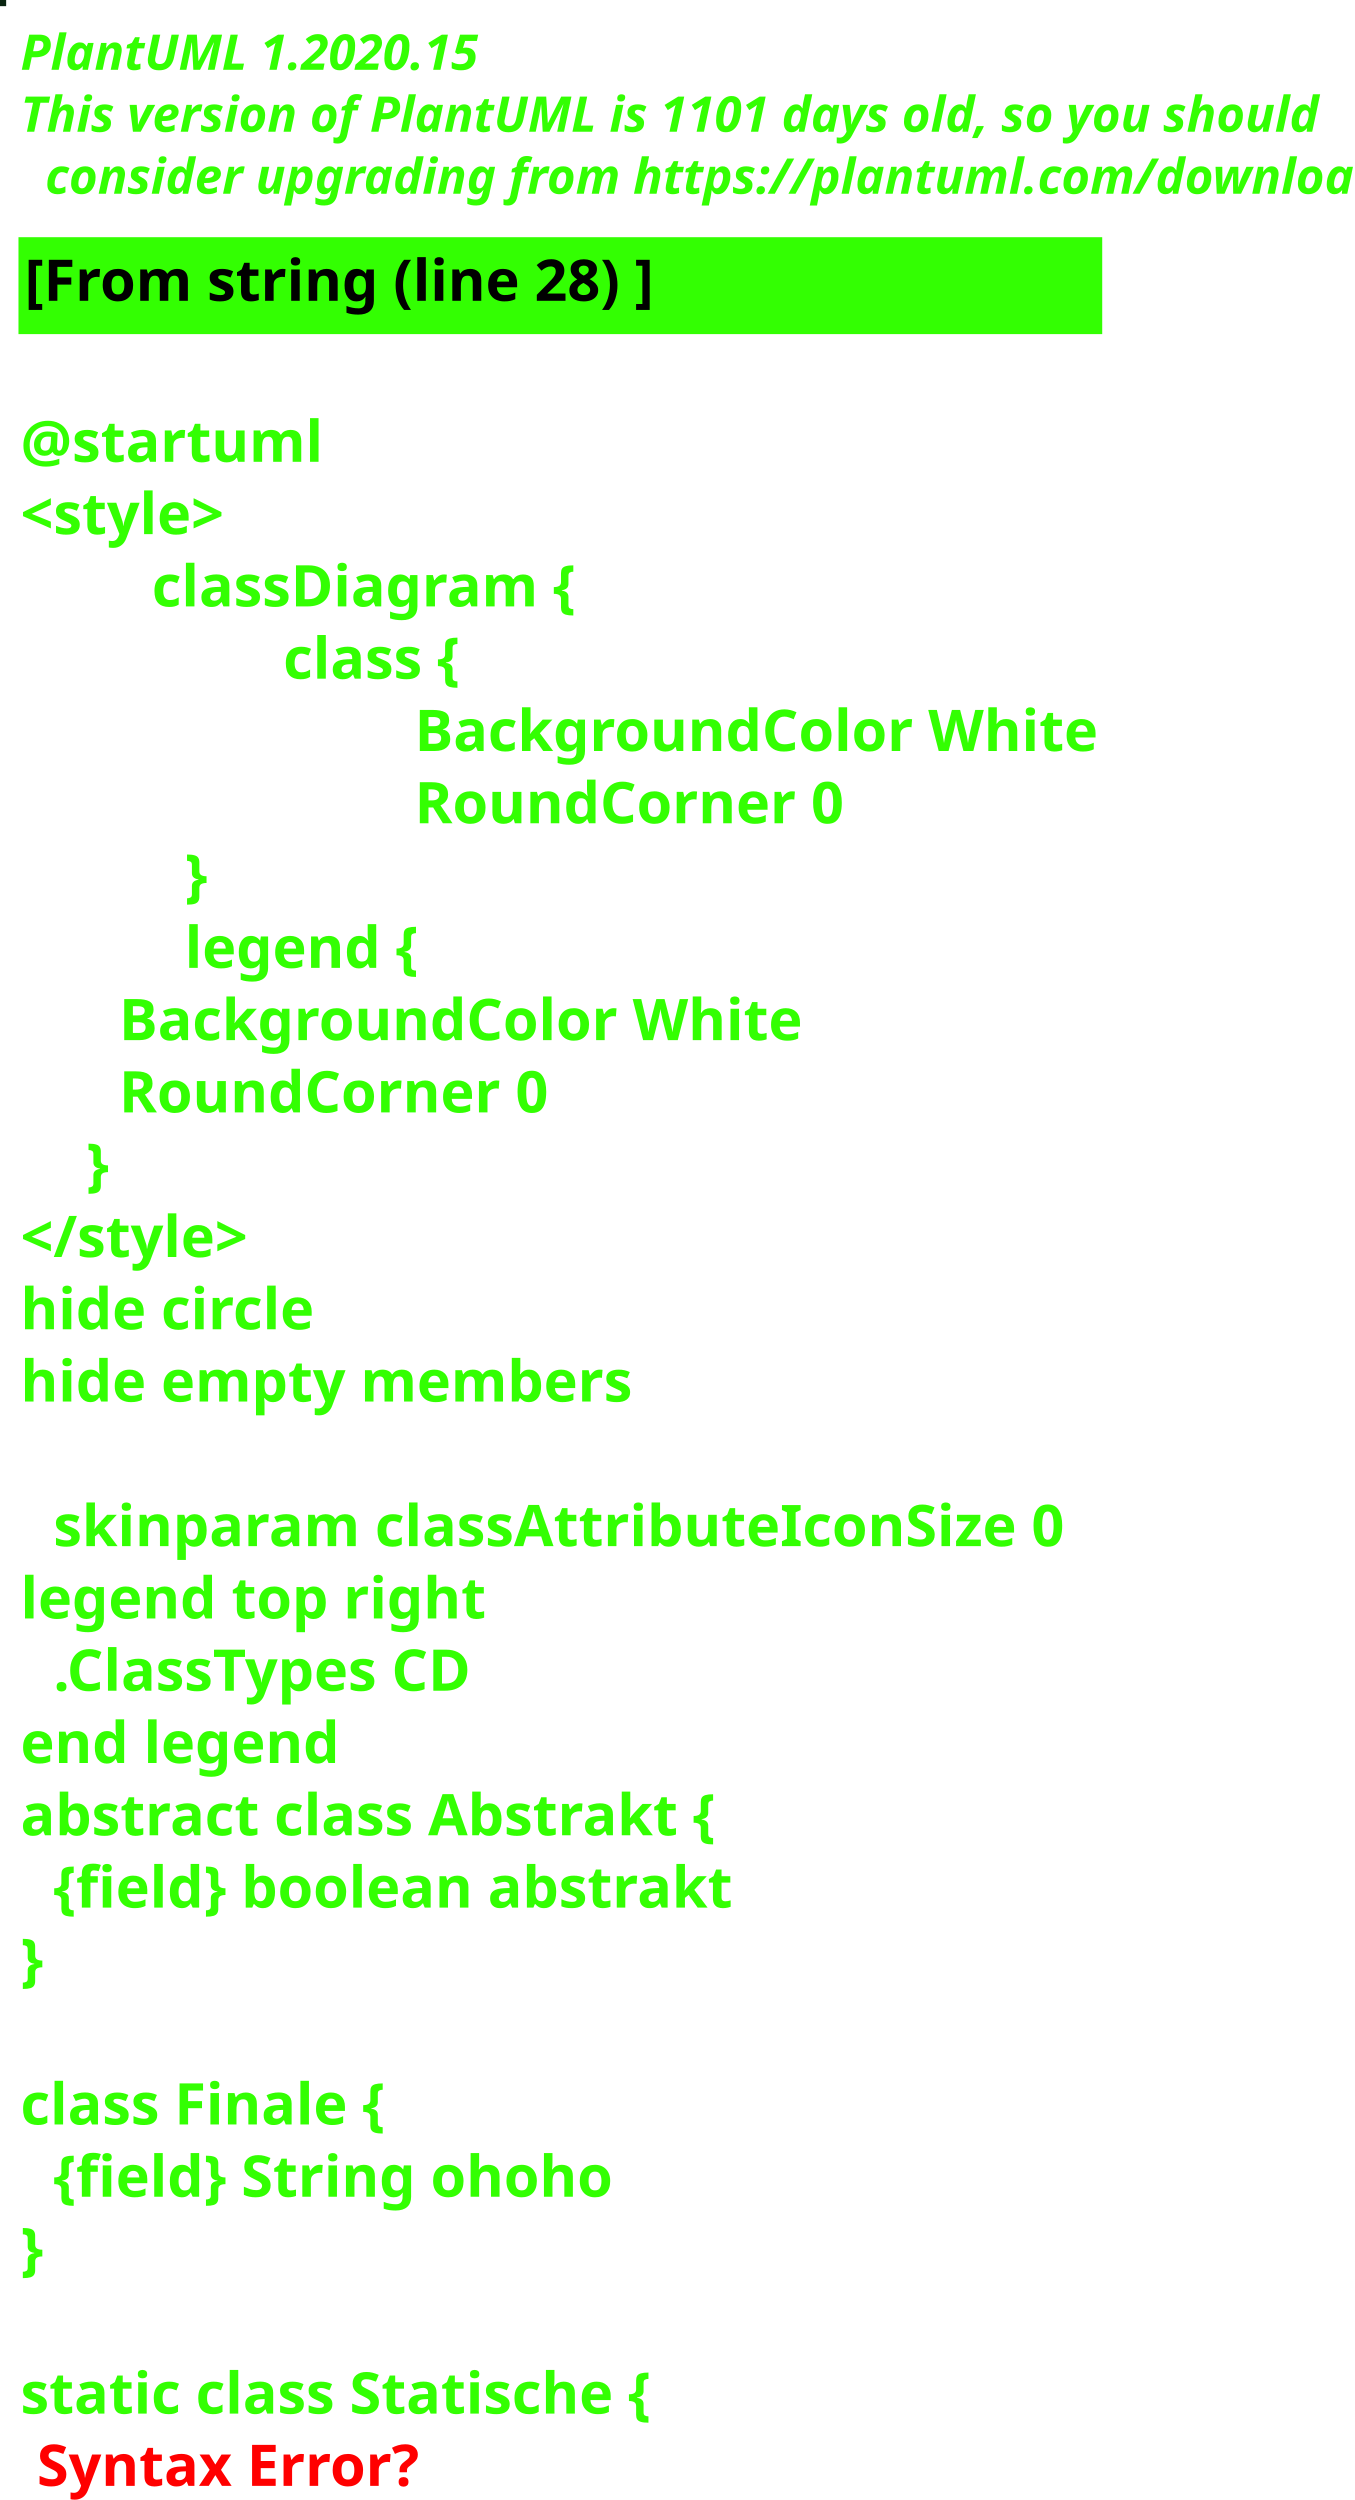
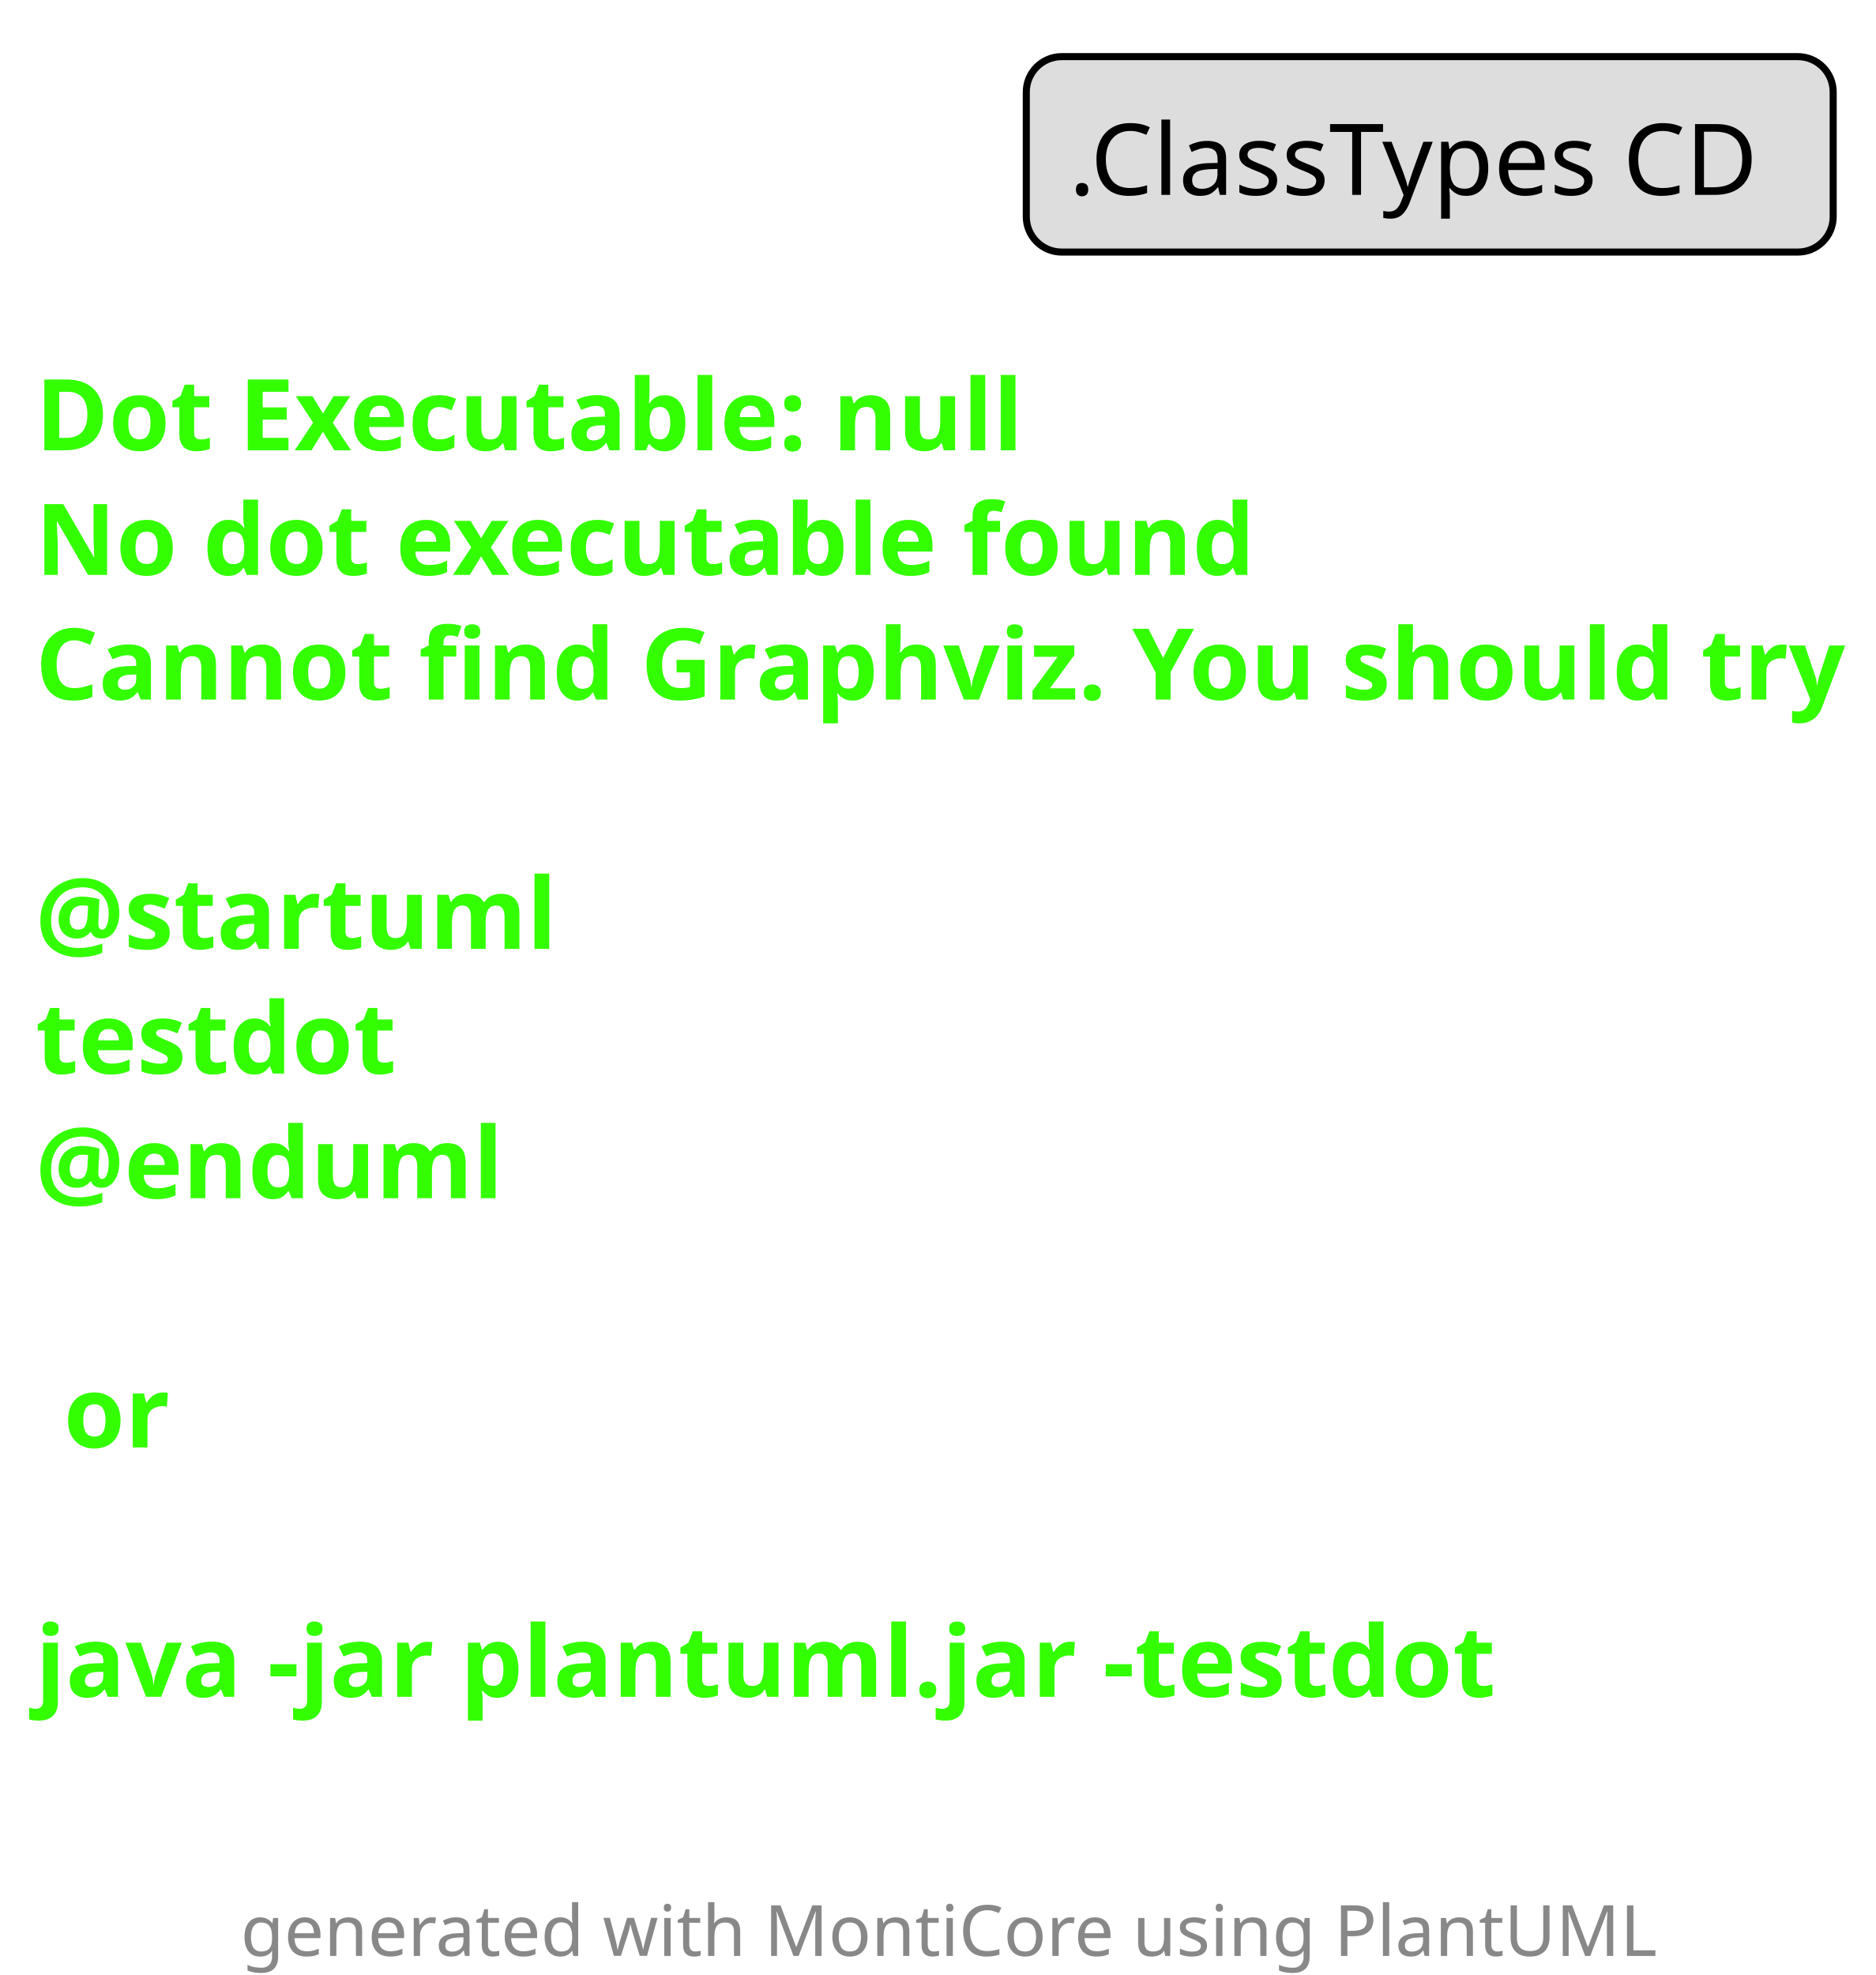
- <svg xmlns="http://www.w3.org/2000/svg" contentScriptType="application/ecmascript" contentStyleType="text/css" height="609px" preserveAspectRatio="none" style="width:330px;height:609px;background:#000000;" version="1.1" viewBox="0 0 330 609" width="330px" zoomAndPan="magnify">
+ <svg xmlns="http://www.w3.org/2000/svg" contentScriptType="application/ecmascript" contentStyleType="text/css" height="279px" preserveAspectRatio="none" style="width:265px;height:279px;background:#000000;" version="1.1" viewBox="0 0 265 279" width="265px" zoomAndPan="magnify">
  <defs />
  <g>
-     <rect fill="#092410" height="1" style="stroke: #092410; stroke-width: 1.0;" width="1" x="0" y="0" />
-     <text fill="#33FF02" font-family="sans-serif" font-size="12" font-style="italic" font-weight="bold" lengthAdjust="spacingAndGlyphs" textLength="114" x="5" y="17">PlantUML 1.2020.15</text>
-     <text fill="#33FF02" font-family="sans-serif" font-size="12" font-style="italic" font-weight="bold" lengthAdjust="spacingAndGlyphs" textLength="323" x="5" y="32.094">This version of PlantUML is 1101 days old, so you should</text>
-     <text fill="#33FF02" font-family="sans-serif" font-size="12" font-style="italic" font-weight="bold" lengthAdjust="spacingAndGlyphs" textLength="317" x="11" y="47.188">consider upgrading from https://plantuml.com/download</text>
-     <rect fill="#33FF02" height="22.609" style="stroke: #33FF02; stroke-width: 1.0;" width="263" x="5" y="58.281" />
-     <text fill="#000000" font-family="sans-serif" font-size="14" font-weight="bold" lengthAdjust="spacingAndGlyphs" textLength="155" x="6" y="73.281">[From string (line 28) ]</text>
-     <text fill="#33FF02" font-family="sans-serif" font-size="14" font-weight="bold" lengthAdjust="spacingAndGlyphs" textLength="0" x="9" y="94.891" />
-     <text fill="#33FF02" font-family="sans-serif" font-size="14" font-weight="bold" lengthAdjust="spacingAndGlyphs" textLength="71" x="5" y="112.5">@startuml</text>
-     <text fill="#33FF02" font-family="sans-serif" font-size="14" font-weight="bold" lengthAdjust="spacingAndGlyphs" textLength="49" x="5" y="130.109">&lt;style&gt;</text>
-     <text fill="#33FF02" font-family="sans-serif" font-size="14" font-weight="bold" lengthAdjust="spacingAndGlyphs" textLength="102" x="37" y="147.719">classDiagram {</text>
-     <text fill="#33FF02" font-family="sans-serif" font-size="14" font-weight="bold" lengthAdjust="spacingAndGlyphs" textLength="45" x="69" y="165.328">class {</text>
-     <text fill="#33FF02" font-family="sans-serif" font-size="14" font-weight="bold" lengthAdjust="spacingAndGlyphs" textLength="167" x="101" y="182.938">BackgroundColor White</text>
-     <text fill="#33FF02" font-family="sans-serif" font-size="14" font-weight="bold" lengthAdjust="spacingAndGlyphs" textLength="107" x="101" y="200.547">RoundCorner 0</text>
-     <text fill="#33FF02" font-family="sans-serif" font-size="14" font-weight="bold" lengthAdjust="spacingAndGlyphs" textLength="5" x="45" y="218.156">}</text>
-     <text fill="#33FF02" font-family="sans-serif" font-size="14" font-weight="bold" lengthAdjust="spacingAndGlyphs" textLength="58" x="45" y="235.766">legend {</text>
-     <text fill="#33FF02" font-family="sans-serif" font-size="14" font-weight="bold" lengthAdjust="spacingAndGlyphs" textLength="167" x="29" y="253.375">BackgroundColor White</text>
-     <text fill="#33FF02" font-family="sans-serif" font-size="14" font-weight="bold" lengthAdjust="spacingAndGlyphs" textLength="107" x="29" y="270.984">RoundCorner 0</text>
-     <text fill="#33FF02" font-family="sans-serif" font-size="14" font-weight="bold" lengthAdjust="spacingAndGlyphs" textLength="5" x="21" y="288.594">}</text>
-     <text fill="#33FF02" font-family="sans-serif" font-size="14" font-weight="bold" lengthAdjust="spacingAndGlyphs" textLength="53" x="5" y="306.203">&lt;/style&gt;</text>
-     <text fill="#33FF02" font-family="sans-serif" font-size="14" font-weight="bold" lengthAdjust="spacingAndGlyphs" textLength="74" x="5" y="323.812">hide circle</text>
-     <text fill="#33FF02" font-family="sans-serif" font-size="14" font-weight="bold" lengthAdjust="spacingAndGlyphs" textLength="146" x="5" y="341.422">hide empty members</text>
-     <text fill="#33FF02" font-family="sans-serif" font-size="14" font-weight="bold" lengthAdjust="spacingAndGlyphs" textLength="0" x="9" y="359.031" />
-     <text fill="#33FF02" font-family="sans-serif" font-size="14" font-weight="bold" lengthAdjust="spacingAndGlyphs" textLength="244" x="13" y="376.641">skinparam classAttributeIconSize 0</text>
-     <text fill="#33FF02" font-family="sans-serif" font-size="14" font-weight="bold" lengthAdjust="spacingAndGlyphs" textLength="113" x="5" y="394.25">legend top right</text>
-     <text fill="#33FF02" font-family="sans-serif" font-size="14" font-weight="bold" lengthAdjust="spacingAndGlyphs" textLength="107" x="13" y="411.859">.ClassTypes CD</text>
-     <text fill="#33FF02" font-family="sans-serif" font-size="14" font-weight="bold" lengthAdjust="spacingAndGlyphs" textLength="80" x="5" y="429.469">end legend</text>
-     <text fill="#33FF02" font-family="sans-serif" font-size="14" font-weight="bold" lengthAdjust="spacingAndGlyphs" textLength="168" x="5" y="447.078">abstract class Abstrakt {</text>
-     <text fill="#33FF02" font-family="sans-serif" font-size="14" font-weight="bold" lengthAdjust="spacingAndGlyphs" textLength="163" x="13" y="464.688">{field} boolean abstrakt</text>
-     <text fill="#33FF02" font-family="sans-serif" font-size="14" font-weight="bold" lengthAdjust="spacingAndGlyphs" textLength="5" x="5" y="482.297">}</text>
-     <text fill="#33FF02" font-family="sans-serif" font-size="14" font-weight="bold" lengthAdjust="spacingAndGlyphs" textLength="0" x="9" y="499.906" />
-     <text fill="#33FF02" font-family="sans-serif" font-size="14" font-weight="bold" lengthAdjust="spacingAndGlyphs" textLength="92" x="5" y="517.516">class Finale {</text>
-     <text fill="#33FF02" font-family="sans-serif" font-size="14" font-weight="bold" lengthAdjust="spacingAndGlyphs" textLength="136" x="13" y="535.125">{field} String ohoho</text>
-     <text fill="#33FF02" font-family="sans-serif" font-size="14" font-weight="bold" lengthAdjust="spacingAndGlyphs" textLength="5" x="5" y="552.734">}</text>
-     <text fill="#33FF02" font-family="sans-serif" font-size="14" font-weight="bold" lengthAdjust="spacingAndGlyphs" textLength="0" x="9" y="570.344" />
-     <text fill="#33FF02" font-family="sans-serif" font-size="14" font-weight="bold" lengthAdjust="spacingAndGlyphs" textLength="156" x="5" y="587.953">static class Statische {</text>
-     <text fill="#FF0000" font-family="sans-serif" font-size="14" font-weight="bold" lengthAdjust="spacingAndGlyphs" textLength="95" x="9" y="605.562">Syntax Error?</text>
+     <rect fill="#DDDDDD" height="27.609" rx="5" ry="5" style="stroke: #000000; stroke-width: 1.0;" width="114" x="145" y="8" />
+     <text fill="#000000" font-family="sans-serif" font-size="14" lengthAdjust="spacingAndGlyphs" textLength="102" x="151" y="27.533">.ClassTypes CD</text>
+     <text fill="#33FF02" font-family="sans-serif" font-size="14" font-weight="bold" lengthAdjust="spacingAndGlyphs" textLength="140" x="5" y="63.609">Dot Executable: null</text>
+     <text fill="#33FF02" font-family="sans-serif" font-size="14" font-weight="bold" lengthAdjust="spacingAndGlyphs" textLength="173" x="5" y="81.219">No dot executable found</text>
+     <text fill="#33FF02" font-family="sans-serif" font-size="14" font-weight="bold" lengthAdjust="spacingAndGlyphs" textLength="258" x="5" y="98.828">Cannot find Graphviz. You should try</text>
+     <text fill="#33FF02" font-family="sans-serif" font-size="14" font-weight="bold" lengthAdjust="spacingAndGlyphs" textLength="0" x="9" y="116.438" />
+     <text fill="#33FF02" font-family="sans-serif" font-size="14" font-weight="bold" lengthAdjust="spacingAndGlyphs" textLength="71" x="5" y="134.047">@startuml</text>
+     <text fill="#33FF02" font-family="sans-serif" font-size="14" font-weight="bold" lengthAdjust="spacingAndGlyphs" textLength="50" x="5" y="151.656">testdot</text>
+     <text fill="#33FF02" font-family="sans-serif" font-size="14" font-weight="bold" lengthAdjust="spacingAndGlyphs" textLength="66" x="5" y="169.266">@enduml</text>
+     <text fill="#33FF02" font-family="sans-serif" font-size="14" font-weight="bold" lengthAdjust="spacingAndGlyphs" textLength="0" x="9" y="186.875" />
+     <text fill="#33FF02" font-family="sans-serif" font-size="14" font-weight="bold" lengthAdjust="spacingAndGlyphs" textLength="15" x="9" y="204.484">or</text>
+     <text fill="#33FF02" font-family="sans-serif" font-size="14" font-weight="bold" lengthAdjust="spacingAndGlyphs" textLength="0" x="9" y="222.094" />
+     <text fill="#33FF02" font-family="sans-serif" font-size="14" font-weight="bold" lengthAdjust="spacingAndGlyphs" textLength="201" x="5" y="239.703">java -jar plantuml.jar -testdot</text>
+     <text fill="#33FF02" font-family="sans-serif" font-size="14" font-weight="bold" lengthAdjust="spacingAndGlyphs" textLength="0" x="9" y="257.312" />
+     <text fill="#888888" font-family="sans-serif" font-size="10" lengthAdjust="spacingAndGlyphs" textLength="200" x="34" y="276.303">generated with MontiCore using PlantUML</text>
  </g>
</svg>
